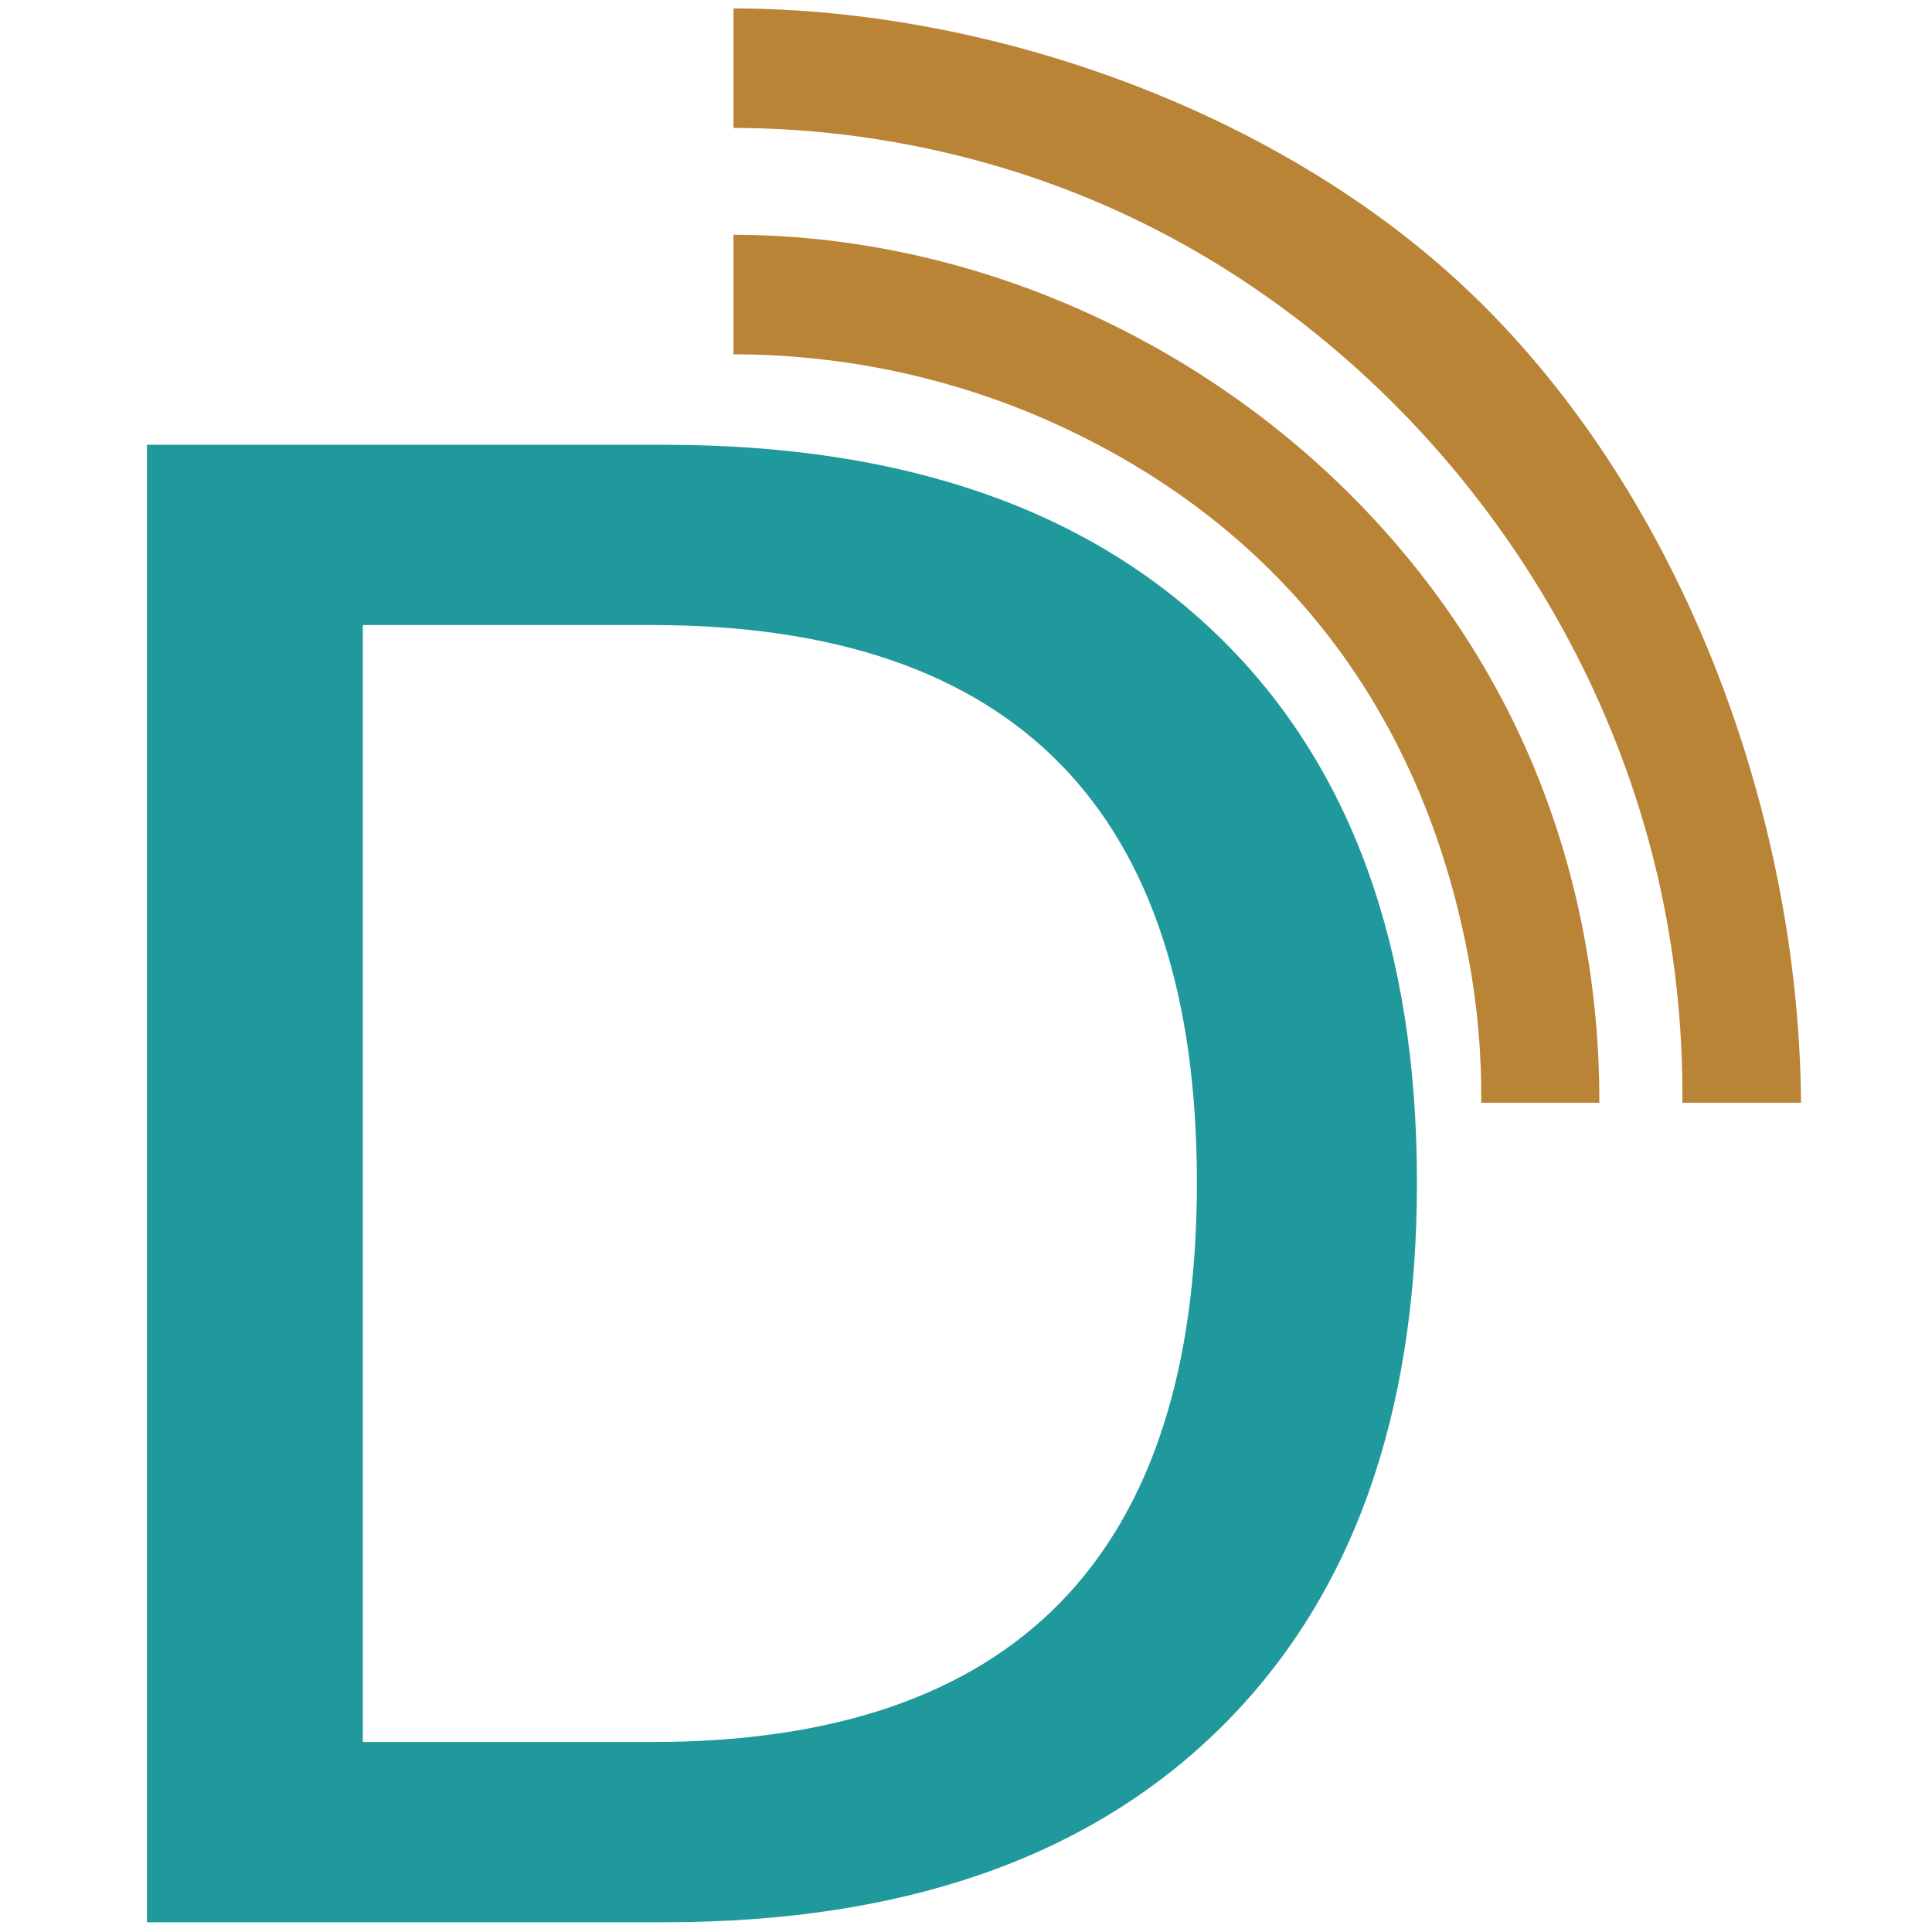
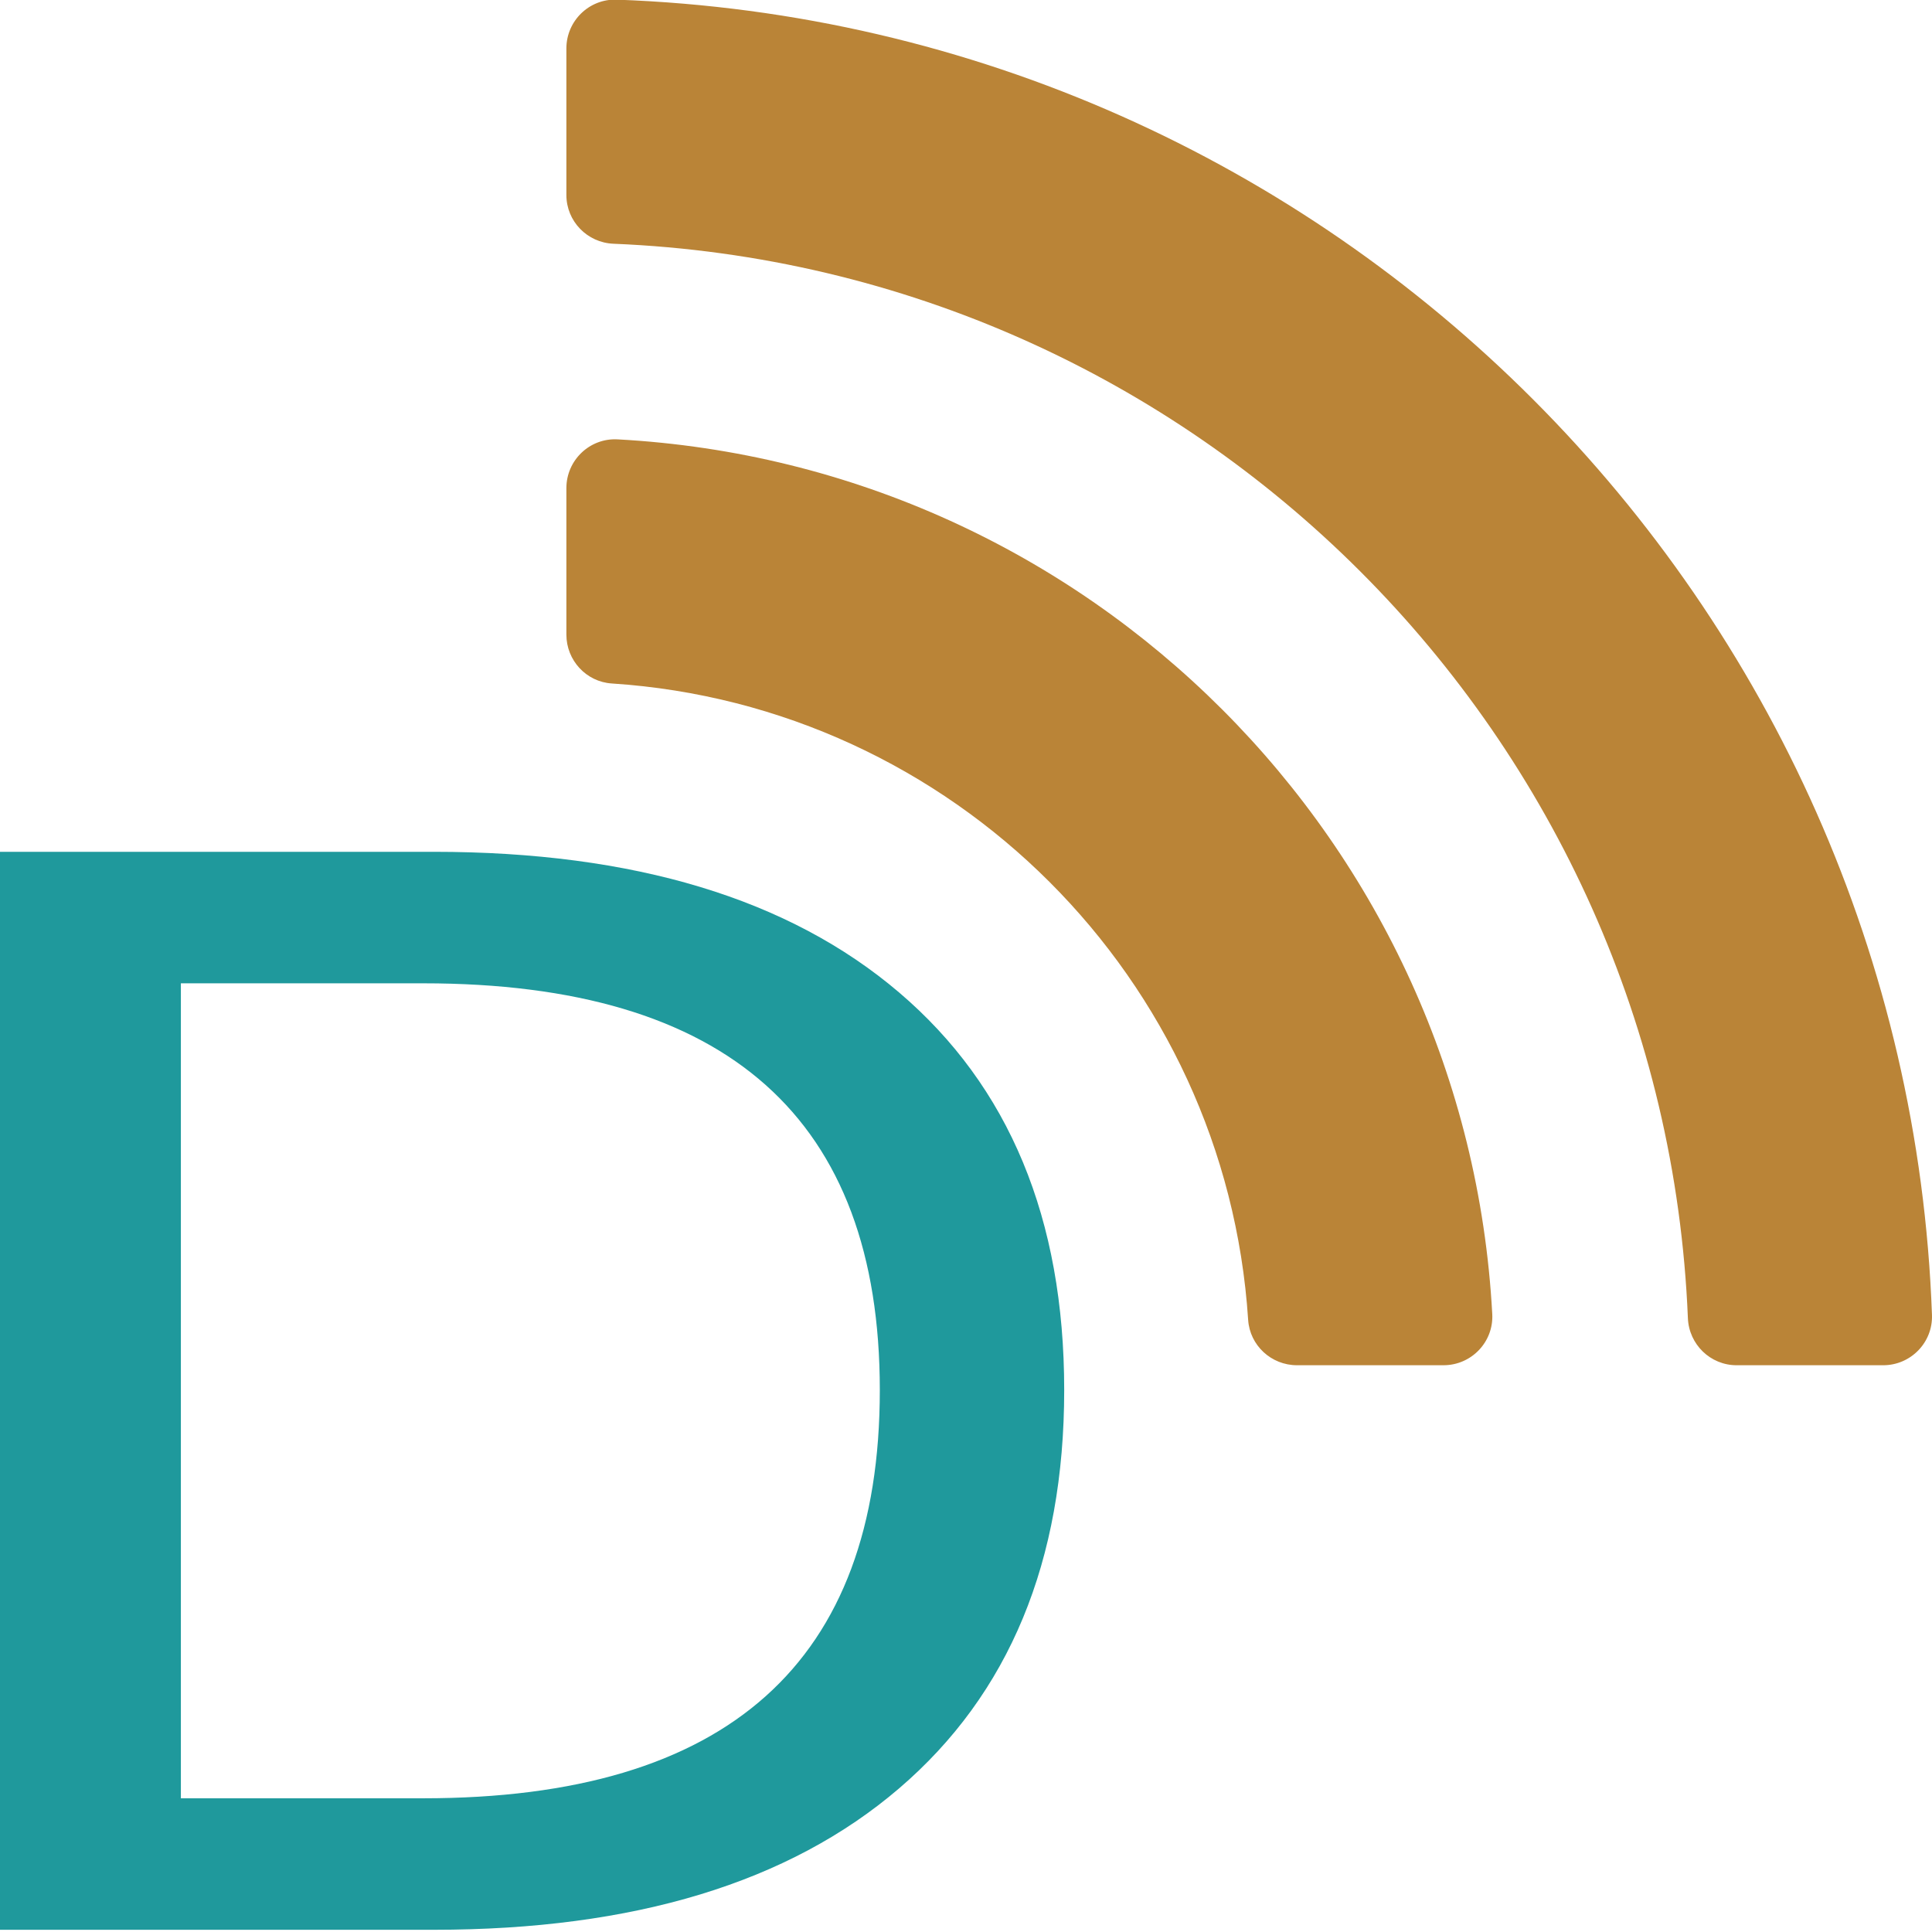
- <svg xmlns="http://www.w3.org/2000/svg" width="100%" height="100%" viewBox="0 0 256 256" version="1.1" xml:space="preserve" style="fill-rule:evenodd;clip-rule:evenodd;stroke-linejoin:round;stroke-miterlimit:1.414;">
-   <path d="M19.473,58.937l68.589,0c31.656,0 56.185,8.516 73.587,25.548c17.402,17.031 26.103,41.097 26.103,72.198c0,31.101 -8.701,55.214 -26.103,72.338c-17.402,17.124 -41.931,25.686 -73.587,25.686l-68.589,0l0,-195.77Zm66.923,171.889c48.132,0 72.199,-24.714 72.199,-74.143c0,-49.243 -24.067,-73.864 -72.199,-73.864l-38.321,0l0,148.007l38.321,0Z" style="fill:#1f999c;fill-rule:nonzero;" />
-   <g>
-     <path d="M97.19,31.109l0.372,0c42.151,0.201 82.932,25.087 102.207,62.98c8.169,16.061 12.203,34.024 12.151,52.03l-15.649,0c0.059,-6.392 -0.49,-12.824 -1.694,-19.208c-6.079,-32.24 -24.435,-56.93 -54.682,-70.726c-13.353,-6.09 -27.975,-9.216 -42.705,-9.239l0,-15.837Z" style="fill:#ba8437;fill-rule:nonzero;" />
-     <path d="M97.19,1.115l0.445,0c33.781,0.165 71.217,13.481 96.119,36.657c28.528,26.551 44.598,69.161 44.891,108.347l-15.72,0c0.08,-10.193 -1.017,-20.408 -3.367,-30.393c-8.967,-38.103 -35.885,-71.682 -71.738,-87.887c-15.83,-7.155 -33.279,-10.859 -50.63,-10.887l0,-15.837Z" style="fill:#ba8437;fill-rule:nonzero;" />
-   </g>
+ <svg xmlns="http://www.w3.org/2000/svg" width="100%" height="100%" viewBox="0 0 256 256" version="1.1" xml:space="preserve" style="fill-rule:evenodd;clip-rule:evenodd;stroke-linejoin:round;stroke-miterlimit:2;">
+   <path d="M0,112.869l57.475,0c26.527,0 47.082,6.214 61.664,18.64c14.582,12.427 21.873,29.986 21.873,52.678c0,22.692 -7.291,40.285 -21.873,52.779c-14.582,12.494 -35.137,18.741 -61.664,18.741l-57.475,0l0,-142.838Zm56.079,125.414c40.334,0 60.501,-18.032 60.501,-54.096c0,-35.929 -20.167,-53.893 -60.501,-53.893l-32.112,0l0,107.989l32.112,0Z" style="fill:#1f999c;fill-rule:nonzero;" />
+   <path d="M197.732,174.12c-3.374,-62.444 -53.39,-112.524 -115.901,-115.902c-3.69,-0.199 -6.782,2.765 -6.782,6.46l0,19.416c0,3.399 2.621,6.249 6.013,6.47c45.17,2.942 81.376,39.058 84.324,84.324c0.221,3.392 3.072,6.013 6.47,6.013l19.416,0c3.695,0.001 6.66,-3.091 6.46,-6.781Zm58.264,0.116c-3.391,-94.442 -79.378,-170.874 -174.282,-174.281c-3.647,-0.131 -6.665,2.815 -6.665,6.465l0,19.415c0,3.483 2.76,6.319 6.241,6.462c77.219,3.166 139.198,65.157 142.364,142.364c0.143,3.481 2.978,6.241 6.462,6.241l19.415,0c3.649,0 6.596,-3.019 6.465,-6.666Z" style="fill:#ba8437;fill-rule:nonzero;" />
</svg>
